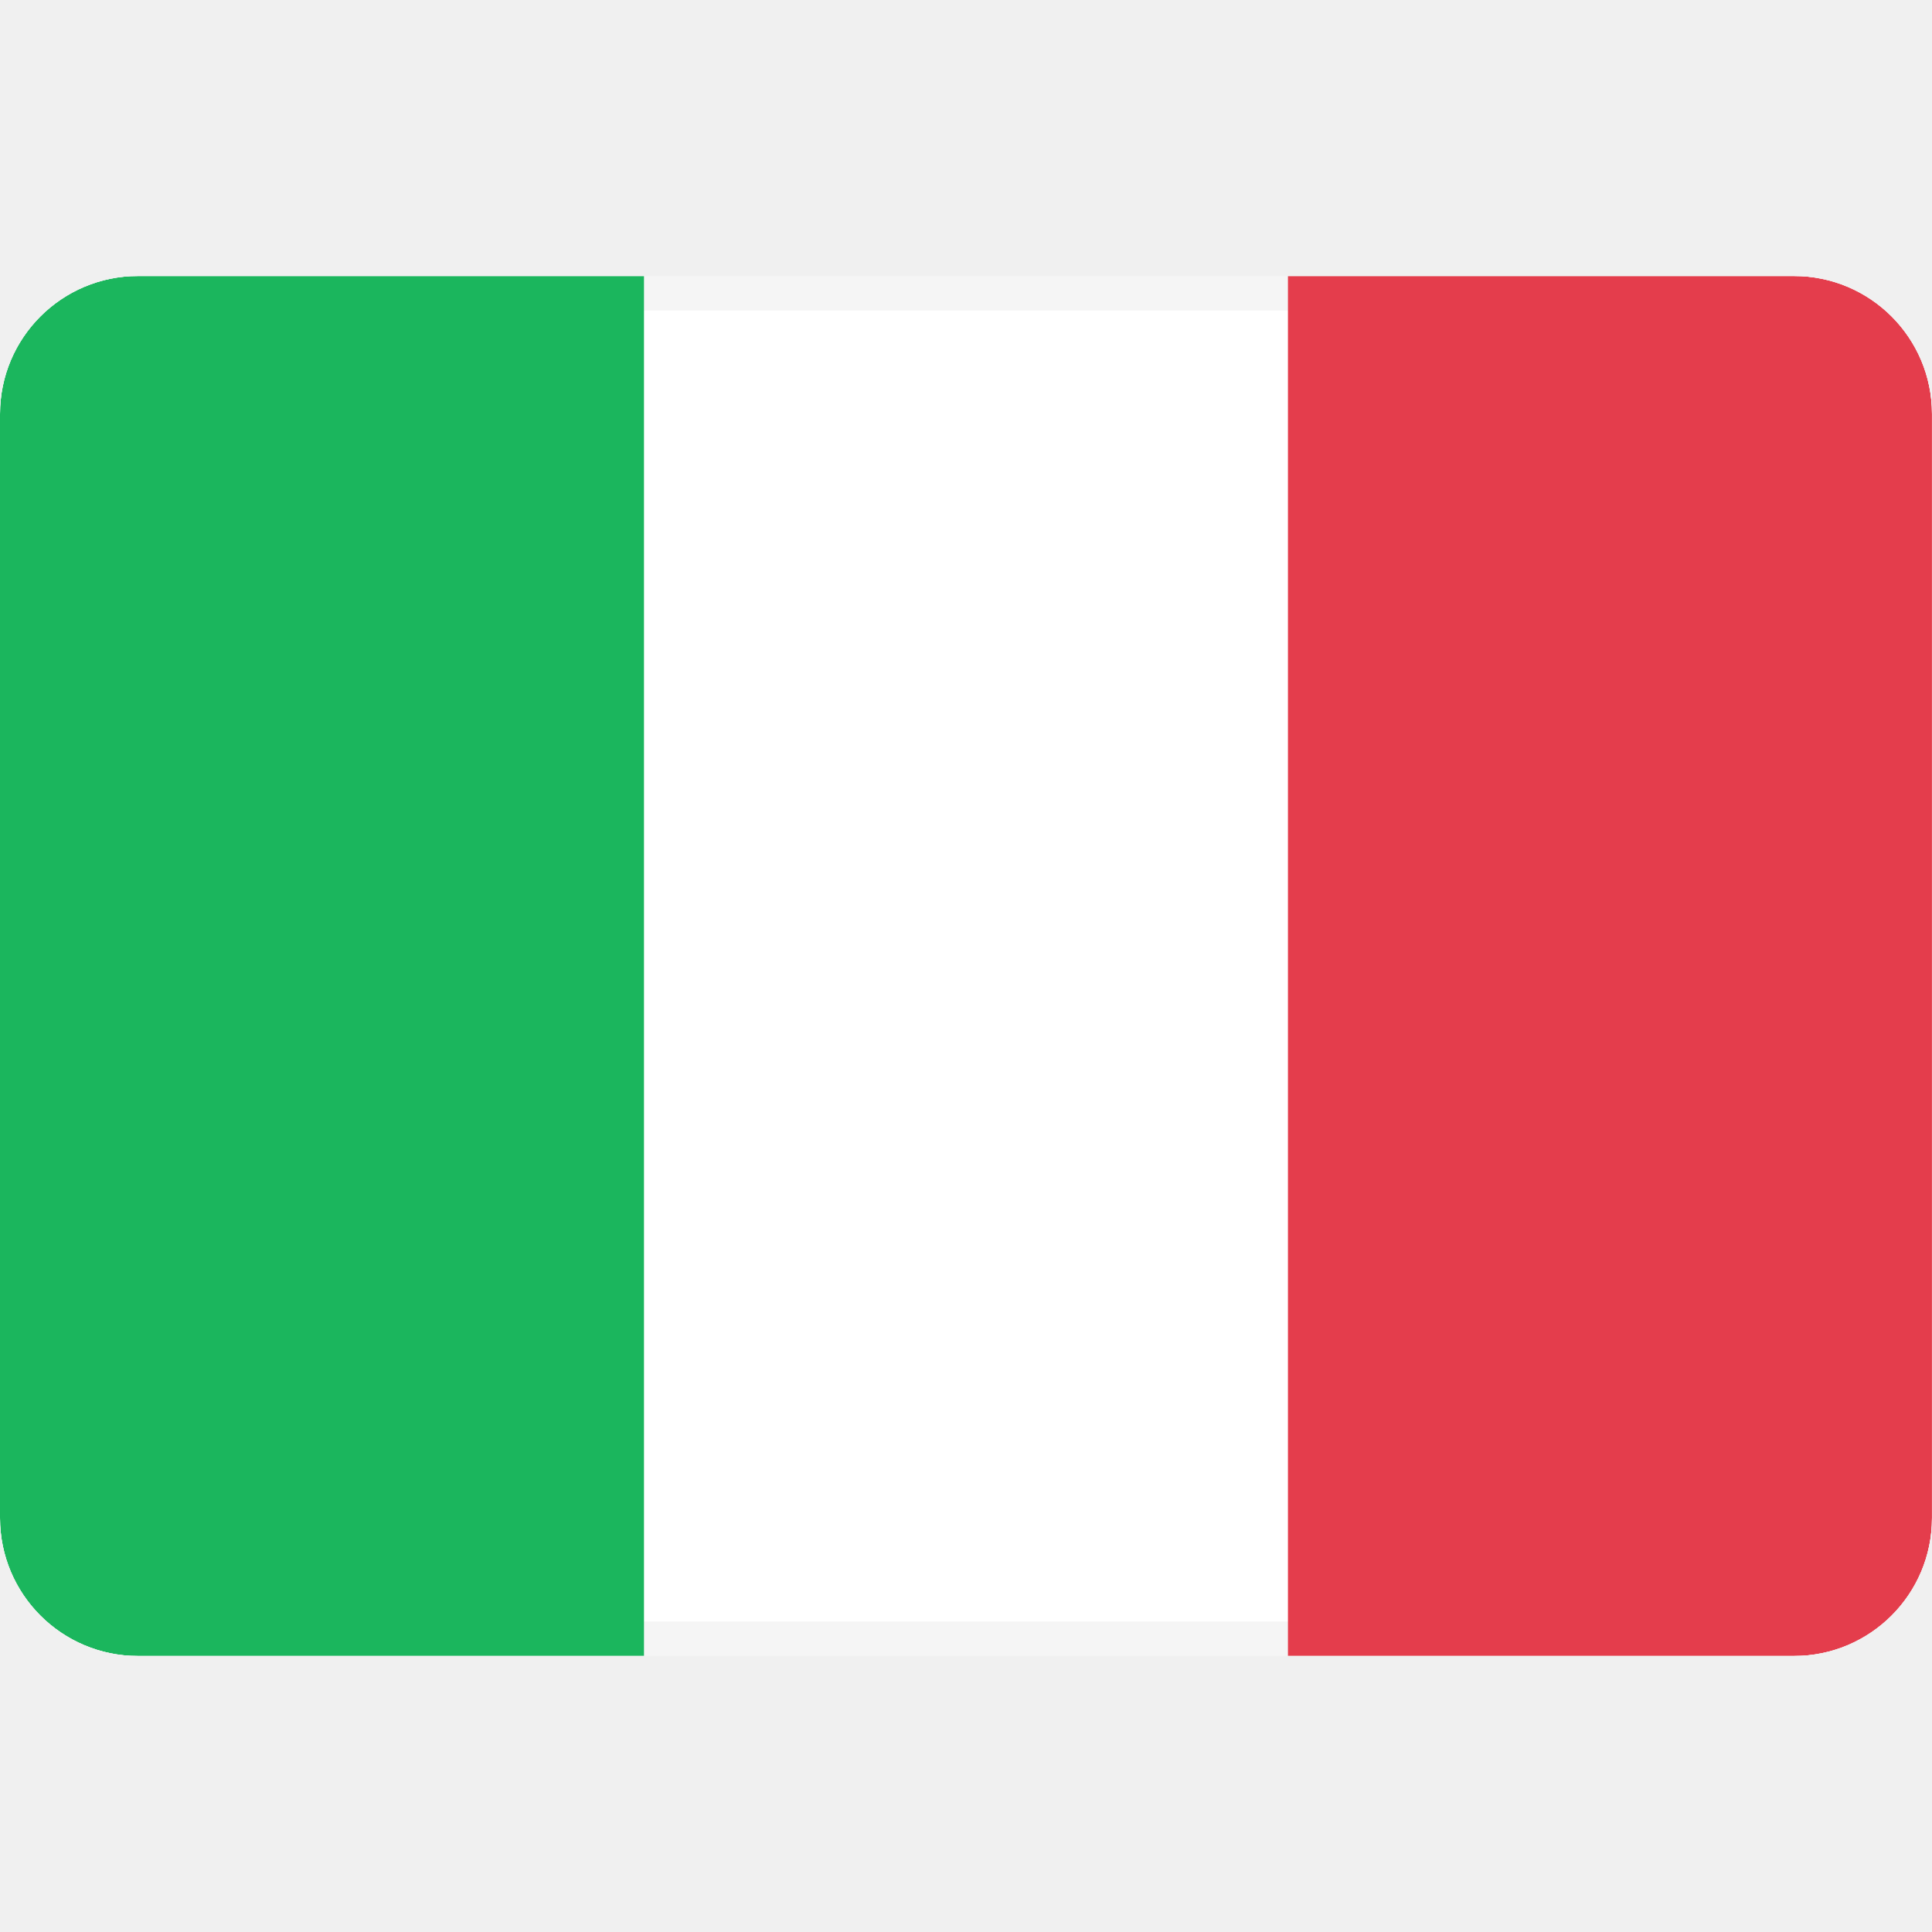
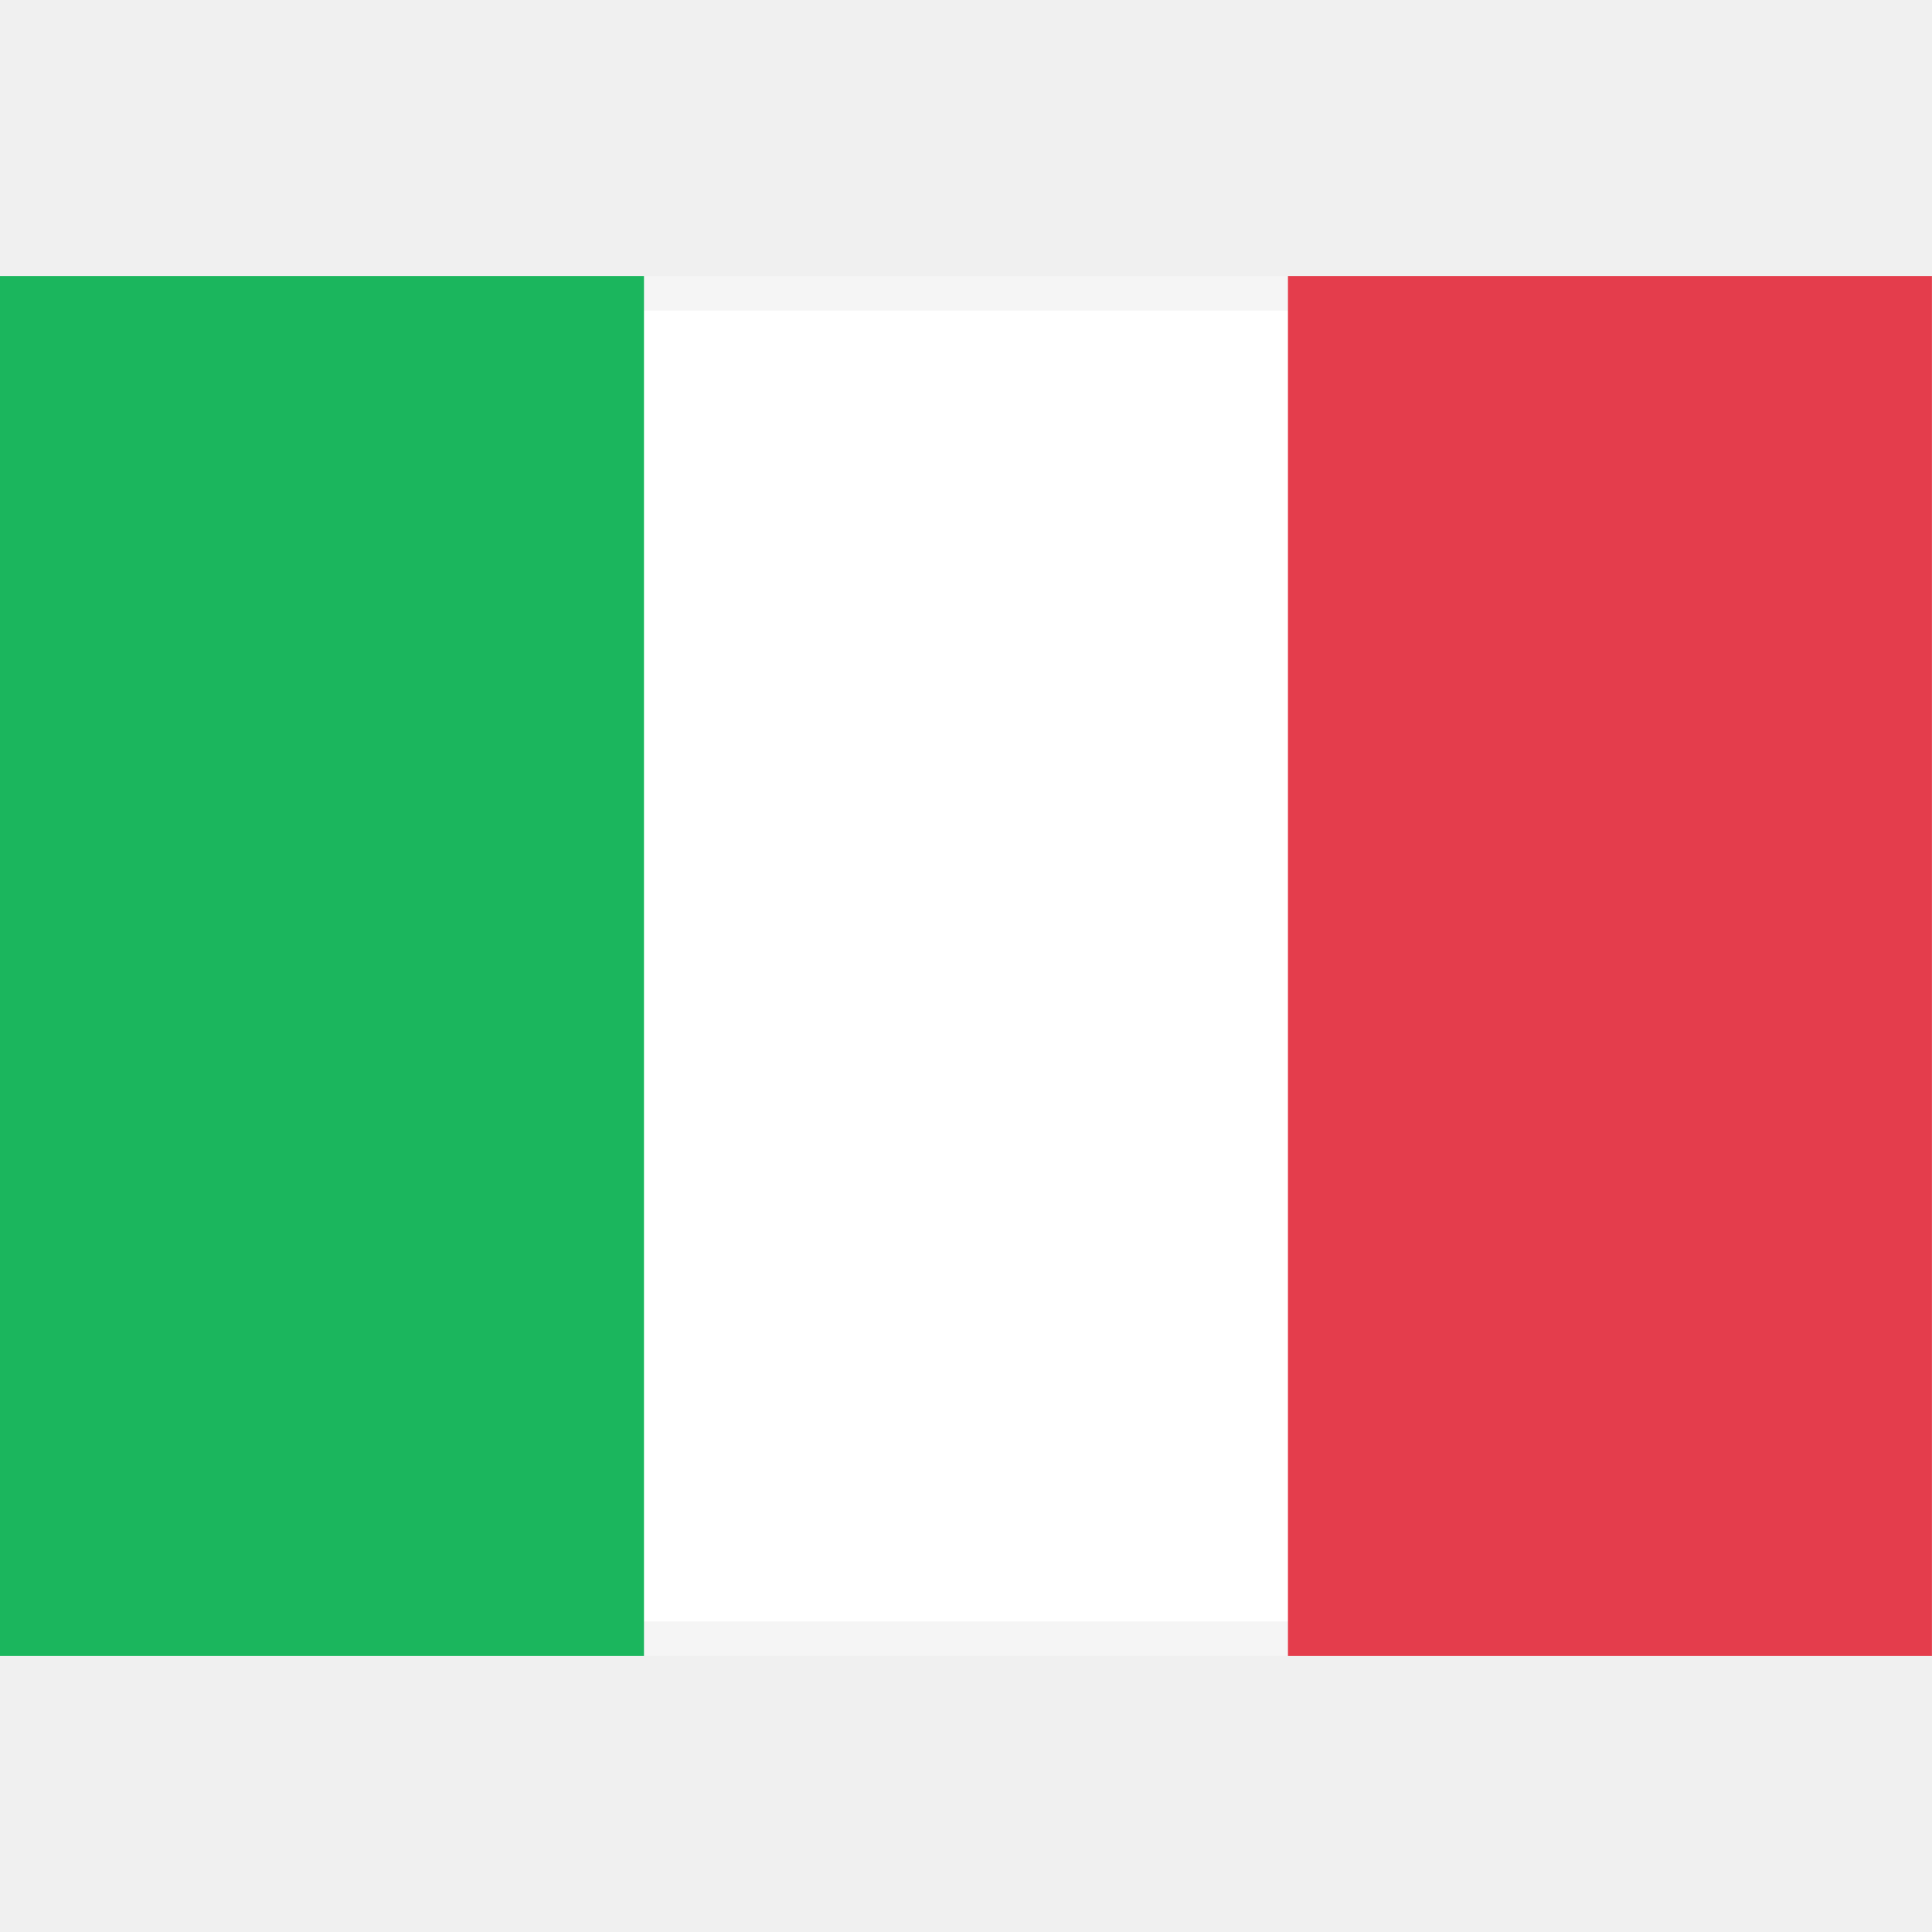
<svg xmlns="http://www.w3.org/2000/svg" width="20px" height="20px" viewBox="0 -4 28 28" fill="none">
-   <g id="SVGRepo_bgCarrier" stroke-width="0" />
-   <g id="SVGRepo_tracerCarrier" stroke-linecap="round" stroke-linejoin="round" />
-   <g id="SVGRepo_iconCarrier">
+   <g id="SVGRepo_bgCarrier_it_svg" stroke-width="0" />
+   <g id="SVGRepo_tracerCarrier_it_svg" stroke-linecap="round" stroke-linejoin="round" />
+   <g id="SVGRepo_iconCarrier_it_svg">
    <g clip-path="url(#clip0_503_4138)">
      <rect x="0.25" y="0.25" width="27.5" height="19.5" rx="1.75" fill="white" stroke="#F5F5F5" stroke-width="0.5" />
-       <mask id="mask0_503_4138" style="mask-type:alpha" maskUnits="userSpaceOnUse" x="0" y="0" width="28" height="20">
+       <mask id="mask0_503_4138_it_svg" style="mask-type:alpha" maskUnits="userSpaceOnUse" x="0" y="0" width="28" height="20">
        <rect x="0.25" y="0.25" width="27.5" height="19.5" rx="1.75" fill="white" stroke="white" stroke-width="0.5" />
      </mask>
      <g mask="url(#mask0_503_4138)">
        <rect x="18.666" width="9.333" height="20" fill="#E43D4C" />
        <path fill-rule="evenodd" clip-rule="evenodd" d="M0 20H9.333V0H0V20Z" fill="#1BB65D" />
      </g>
    </g>
    <defs>
-       <clipPath id="clip0_503_4138">
+       <clipPath id="clip0_503_4138_it_svg">
        <rect width="28" height="20" rx="2" fill="white" />
      </clipPath>
    </defs>
  </g>
</svg>
